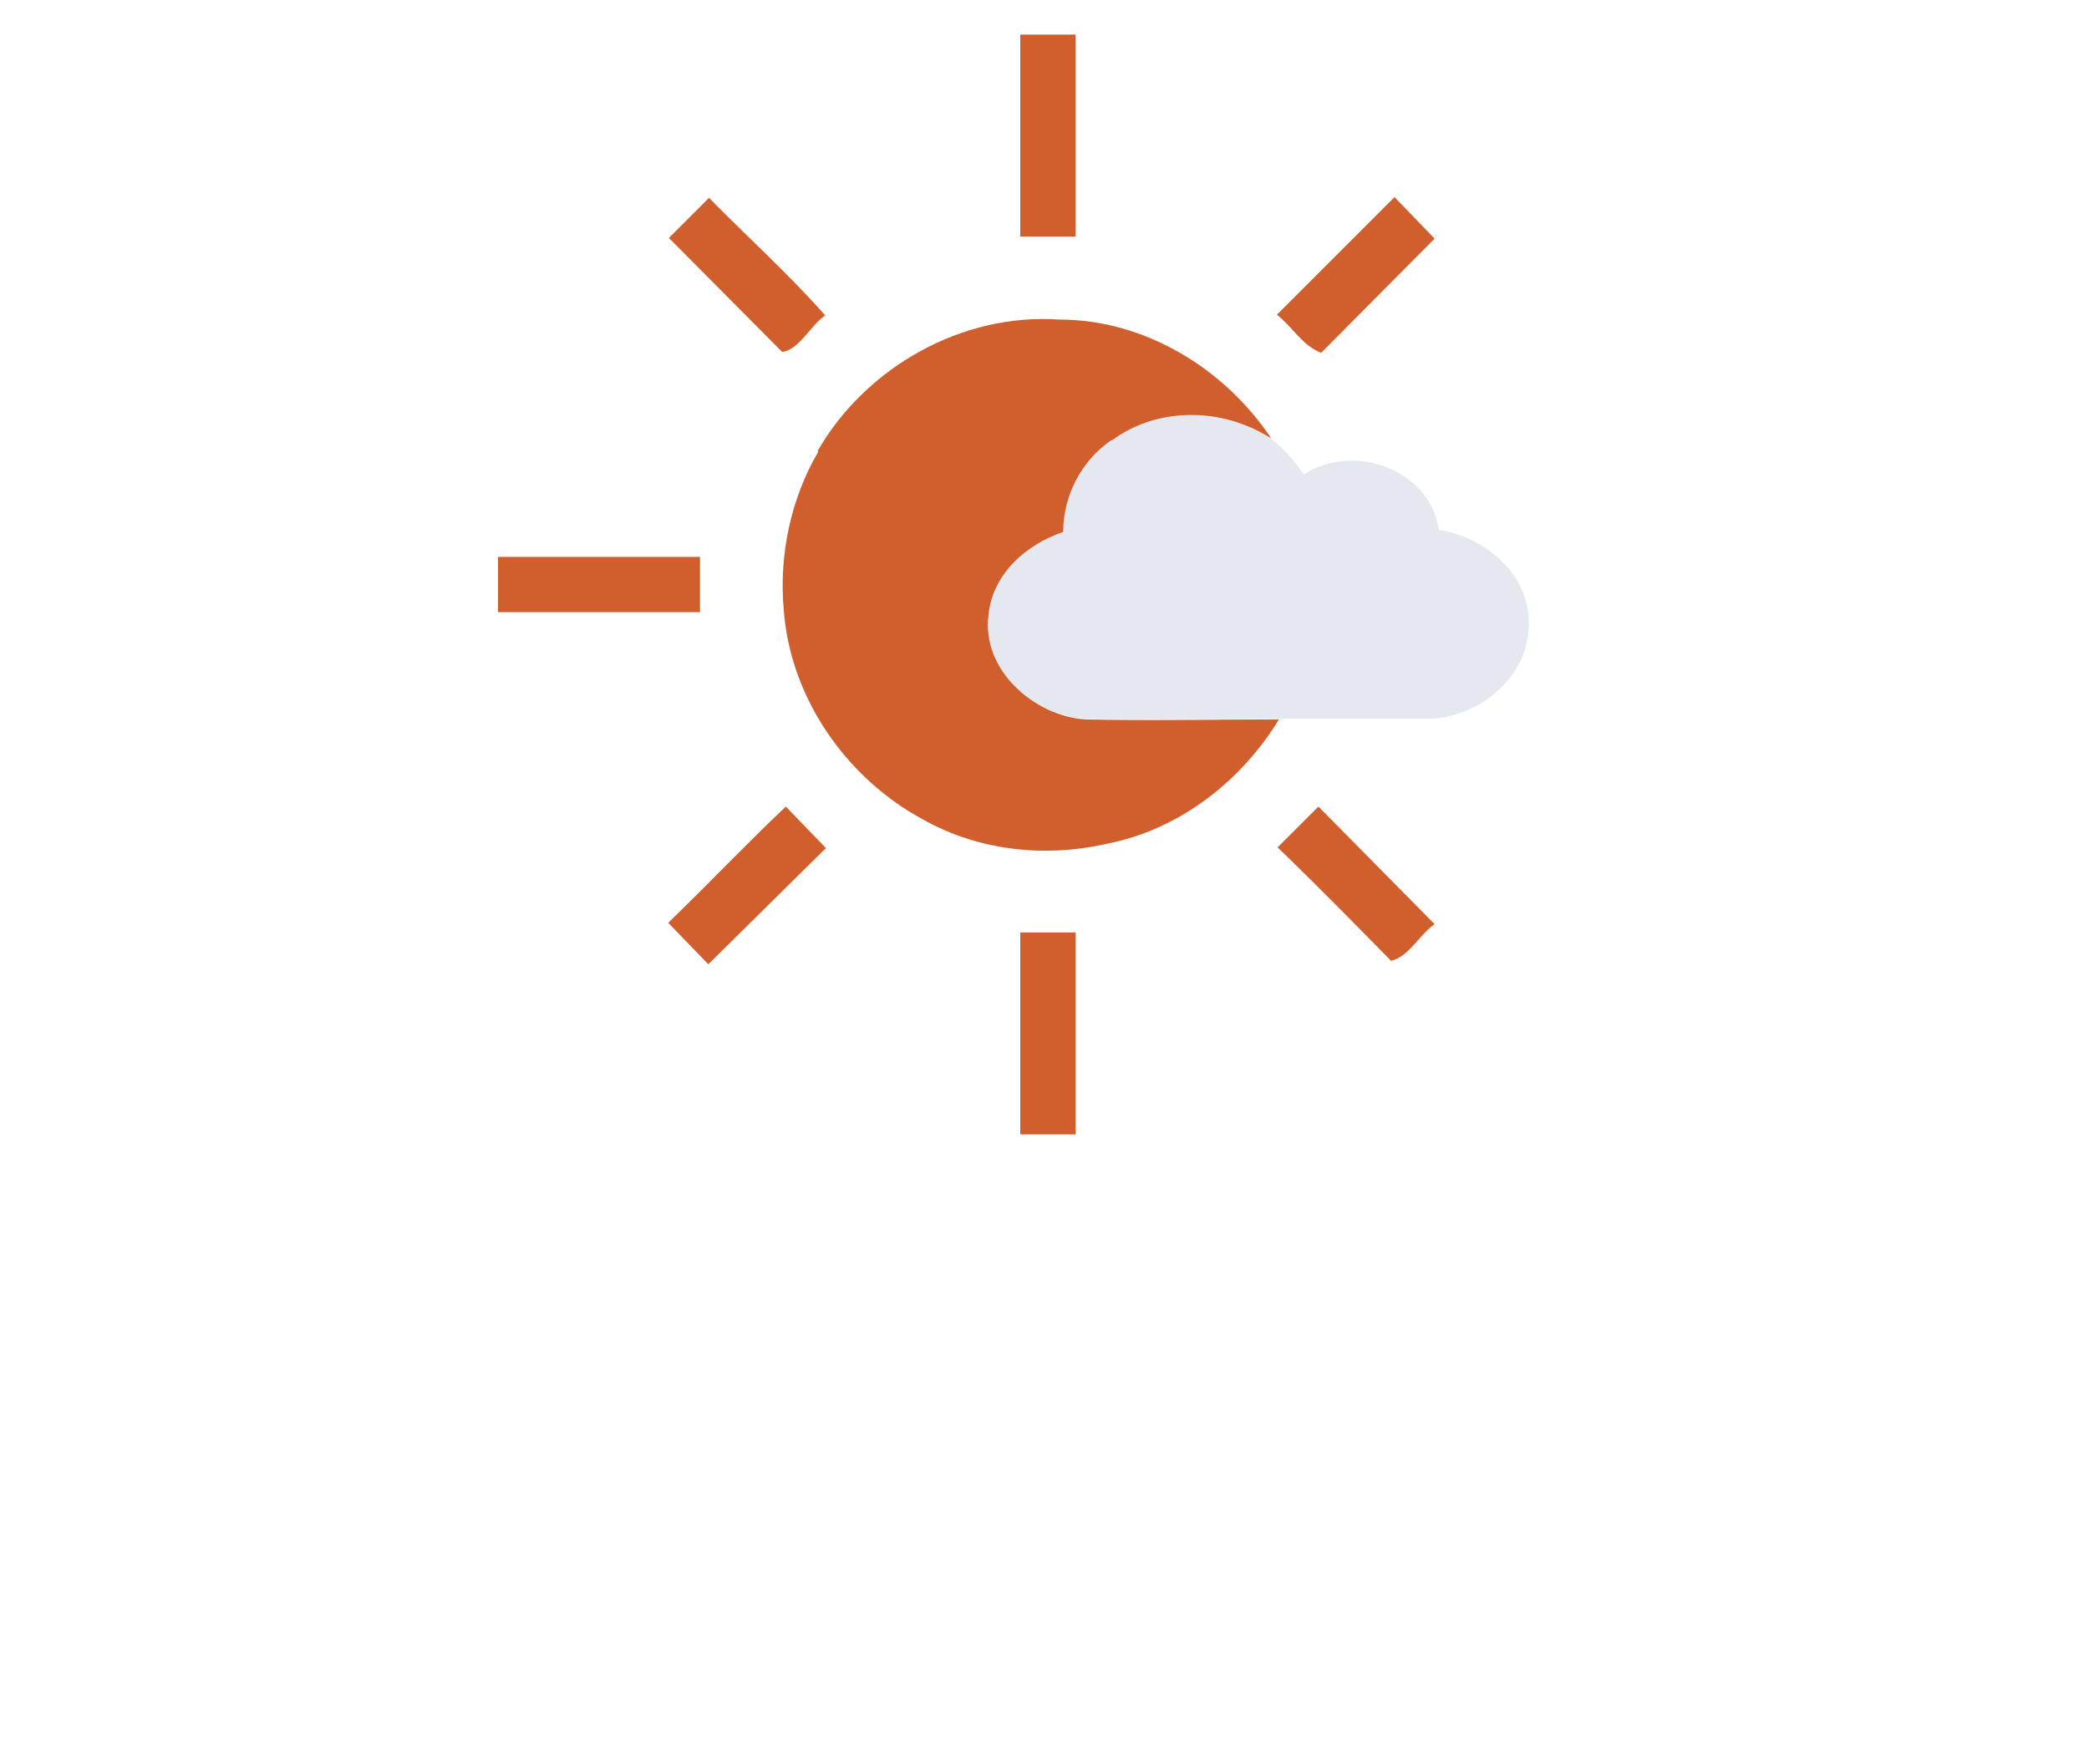
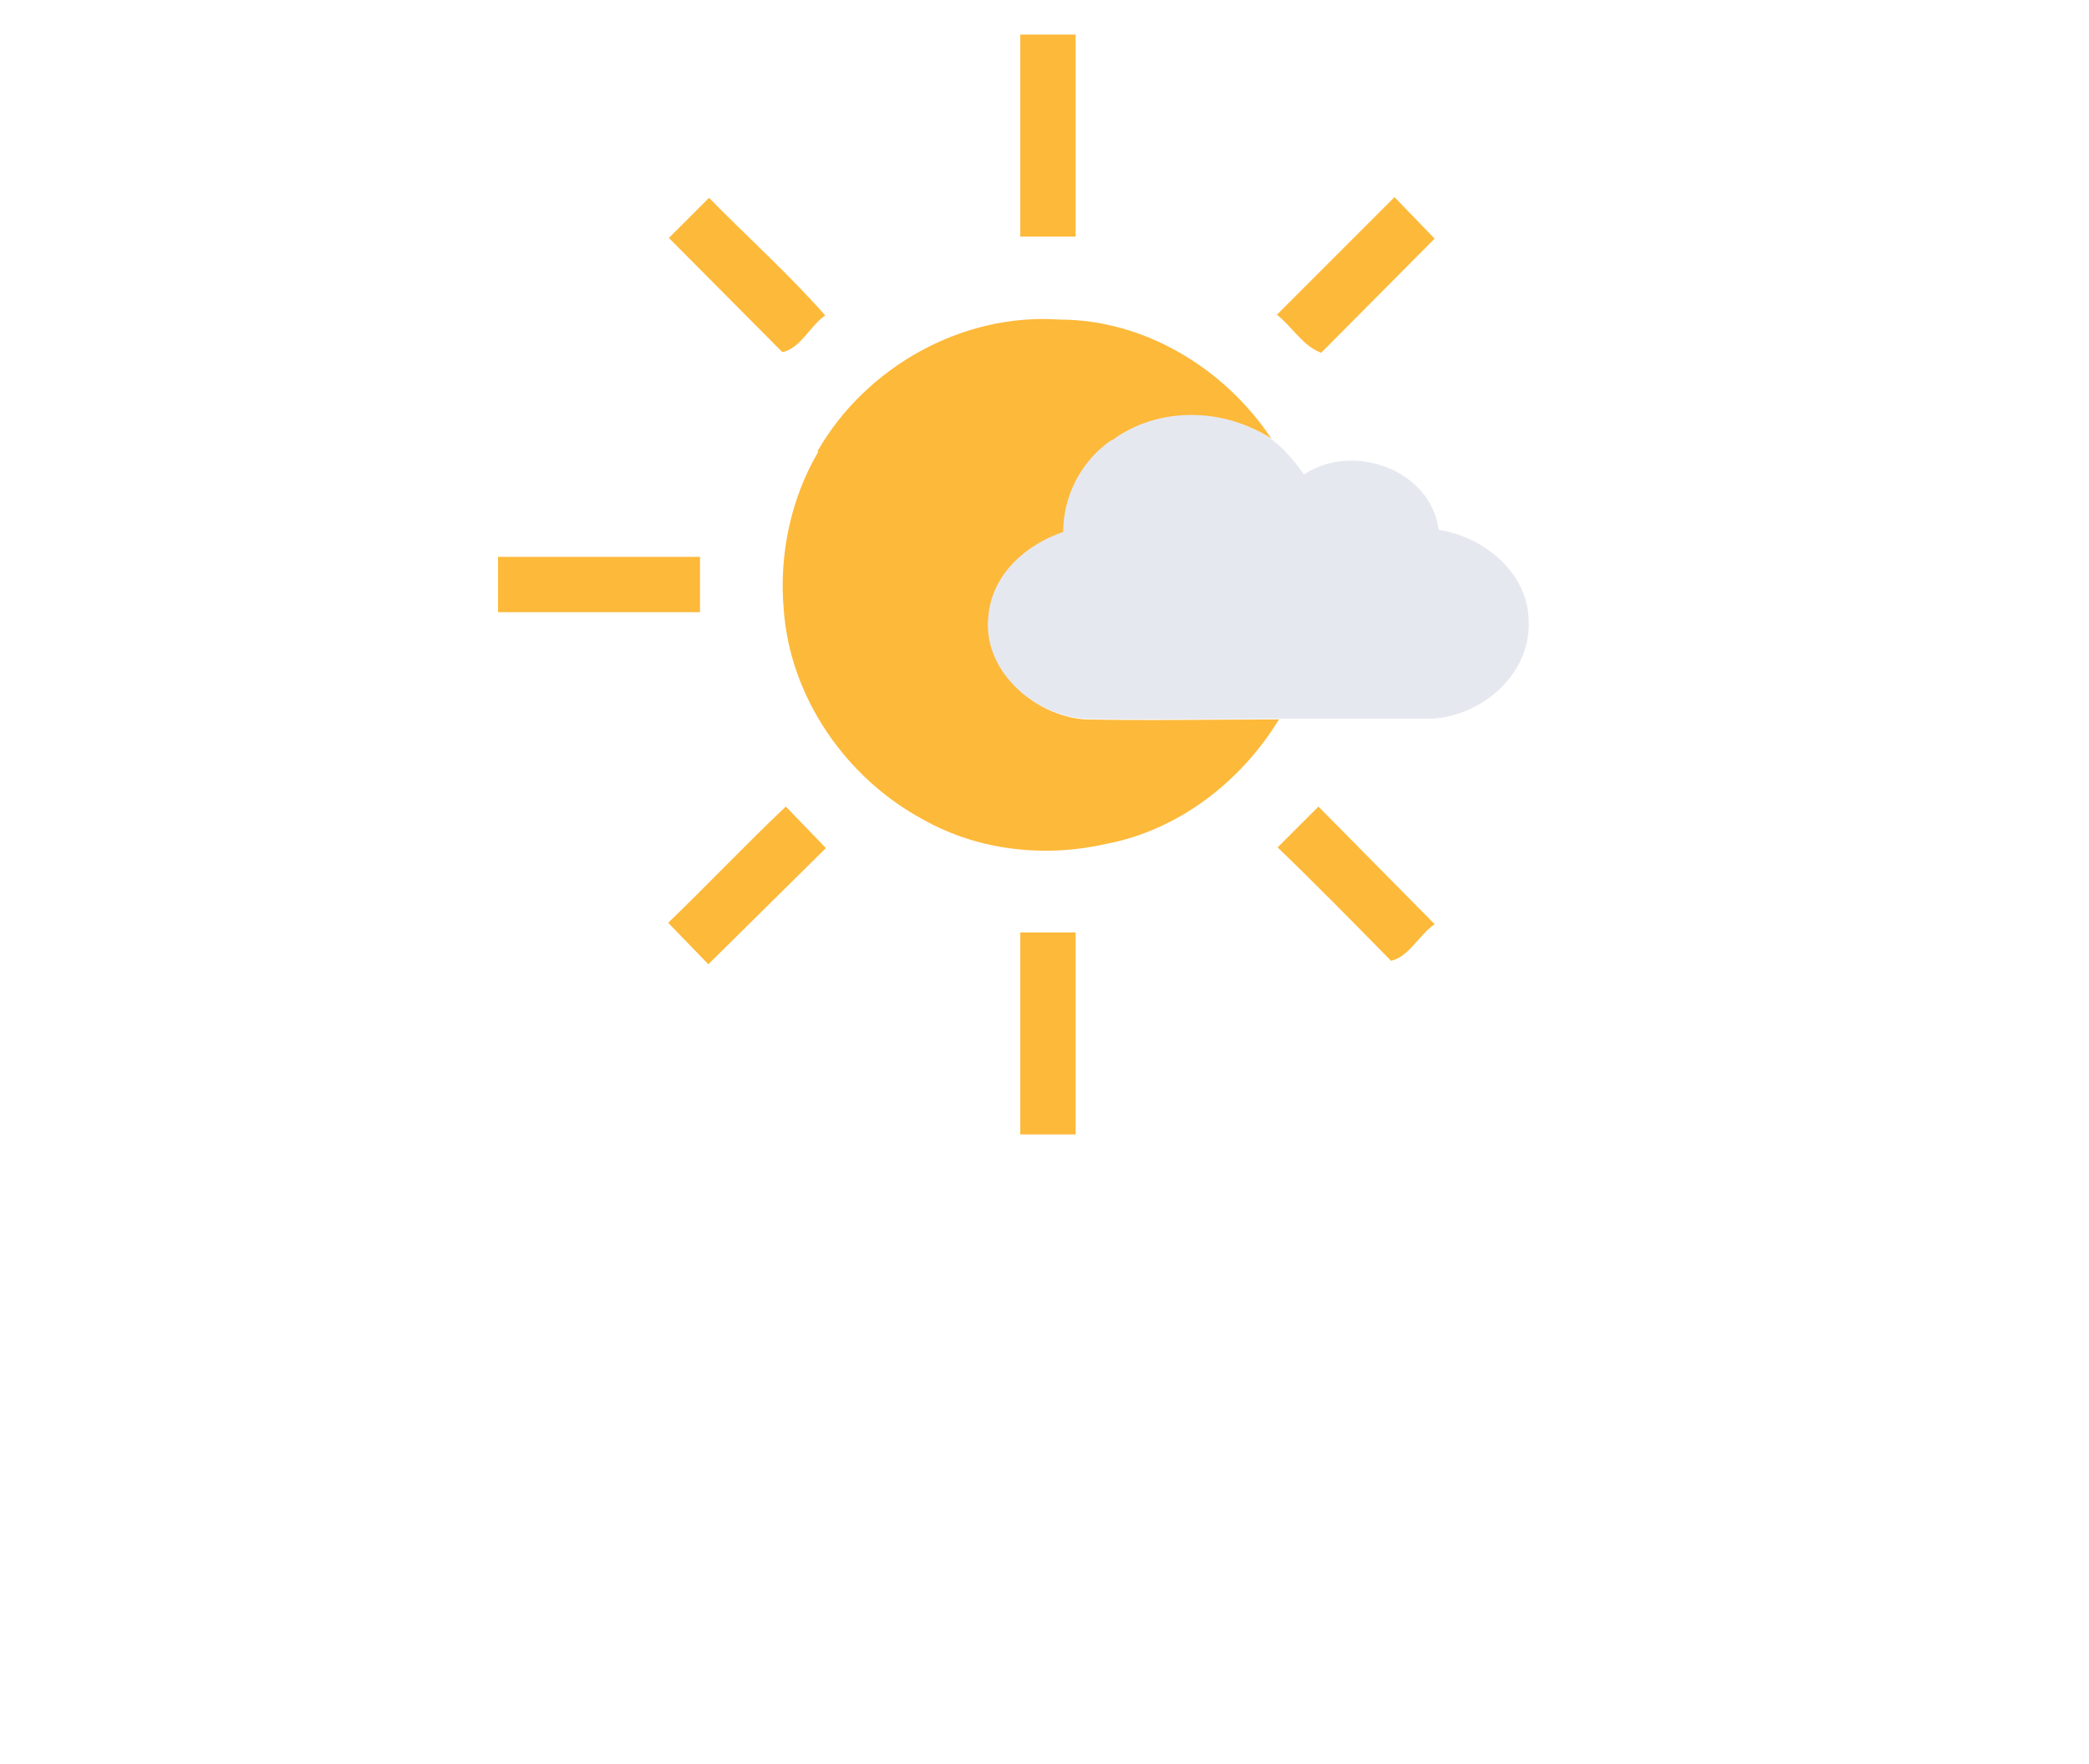
<svg xmlns="http://www.w3.org/2000/svg" id="eather34 mostly clear 34 " width="302pt" height="340" viewBox="0 0 302 255">
-   <g fill="#d05f2d">
+   <g fill="hsl(39, 98%, 61%)">
    <path d="M147.5 5h8v29.2h-8V5zM102.5 28.6c5.6 5.7 11.5 11 16.8 17-2.2 1.5-3.6 4.8-6.2 5.3L96.7 34.4l6-6zM184.6 45.5l17-17 5.8 6L191 51c-2.7-1-4.2-3.8-6.4-5.5zM118.2 65.2c7-12.2 21-20 35-19 12.2 0 23.8 7 30.6 17.2-7-4.4-16.4-4.6-23 .3-4.4 3-7 8-7 13.3-5.3 1.8-10.2 6-10.7 12-1 7.8 6.3 14.5 13.8 15 9.3.2 18.6 0 28 0-5.5 9-14.5 16-25 18-8.8 2-18.4 1-26.4-3.5-11.2-6-19.3-17.7-20.2-30.4-.7-7.8 1-16 5-22.8zM72 80.5h29.2v8H72v-8zM96.6 133.4c5.7-5.5 11.2-11.3 17-16.8l5.8 6-17 16.8-5.8-6zM190.6 116.6l16.8 17c-2.2 1.5-3.7 4.7-6.3 5.3-5.4-5.5-10.8-11-16.4-16.4l6-6zM147.5 134.8h8V164h-8v-29.2z" />
  </g>
  <path fill="#e6e8ef" d="M160.7 63.7c6.7-5 16.2-4.8 23-.3 2 1.5 3.5 3.3 4.8 5.2 7-4.7 18.3-.8 19.5 8 6.6 1 13 6.3 13 13.3.3 7.5-6.7 13.6-14 14h-22.3c-9.3 0-18.6.2-27.8 0-7.7-.5-15-7.2-14-15 .6-6 5.5-10.2 10.8-12 0-5.2 2.6-10.3 7-13.3z" />
</svg>
